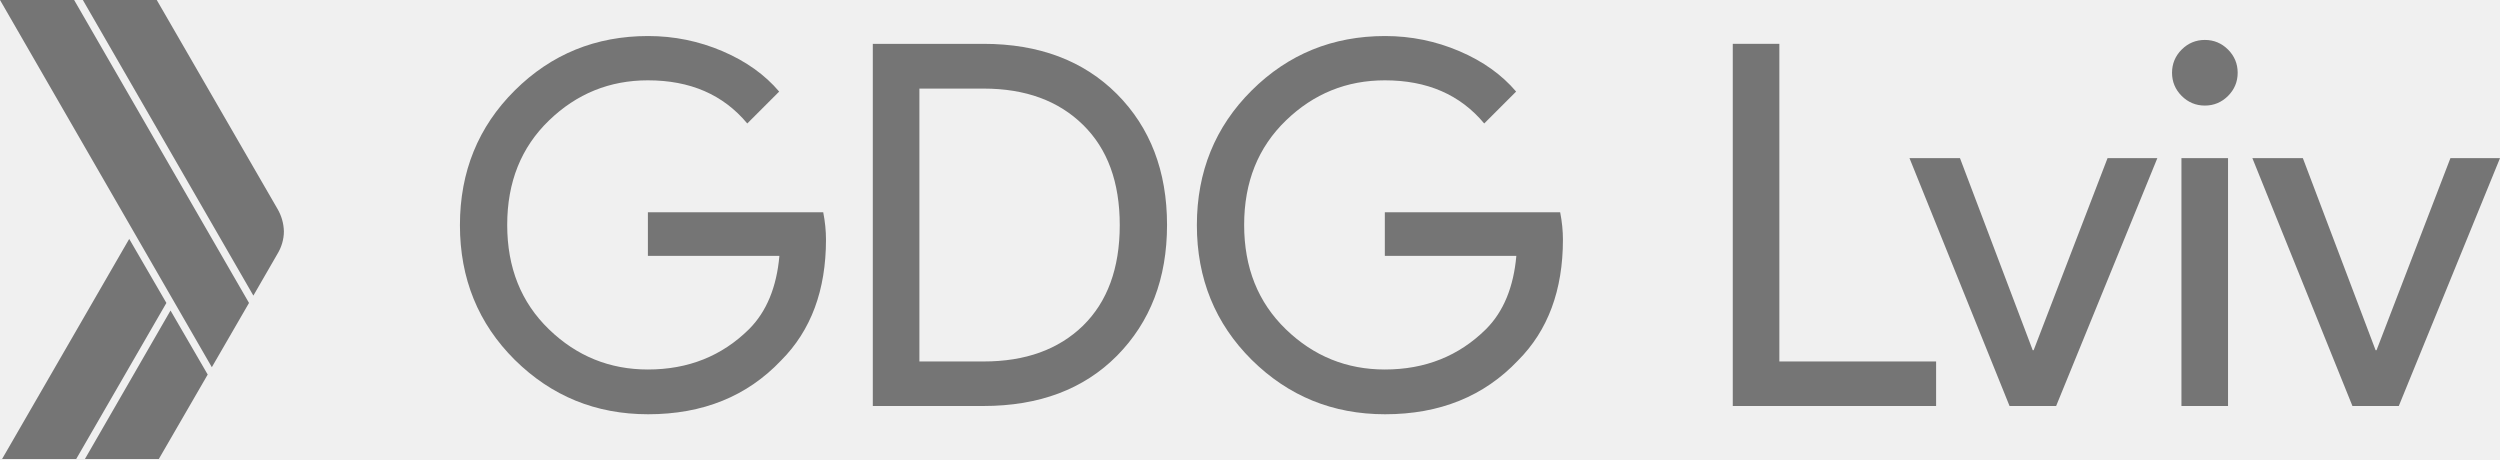
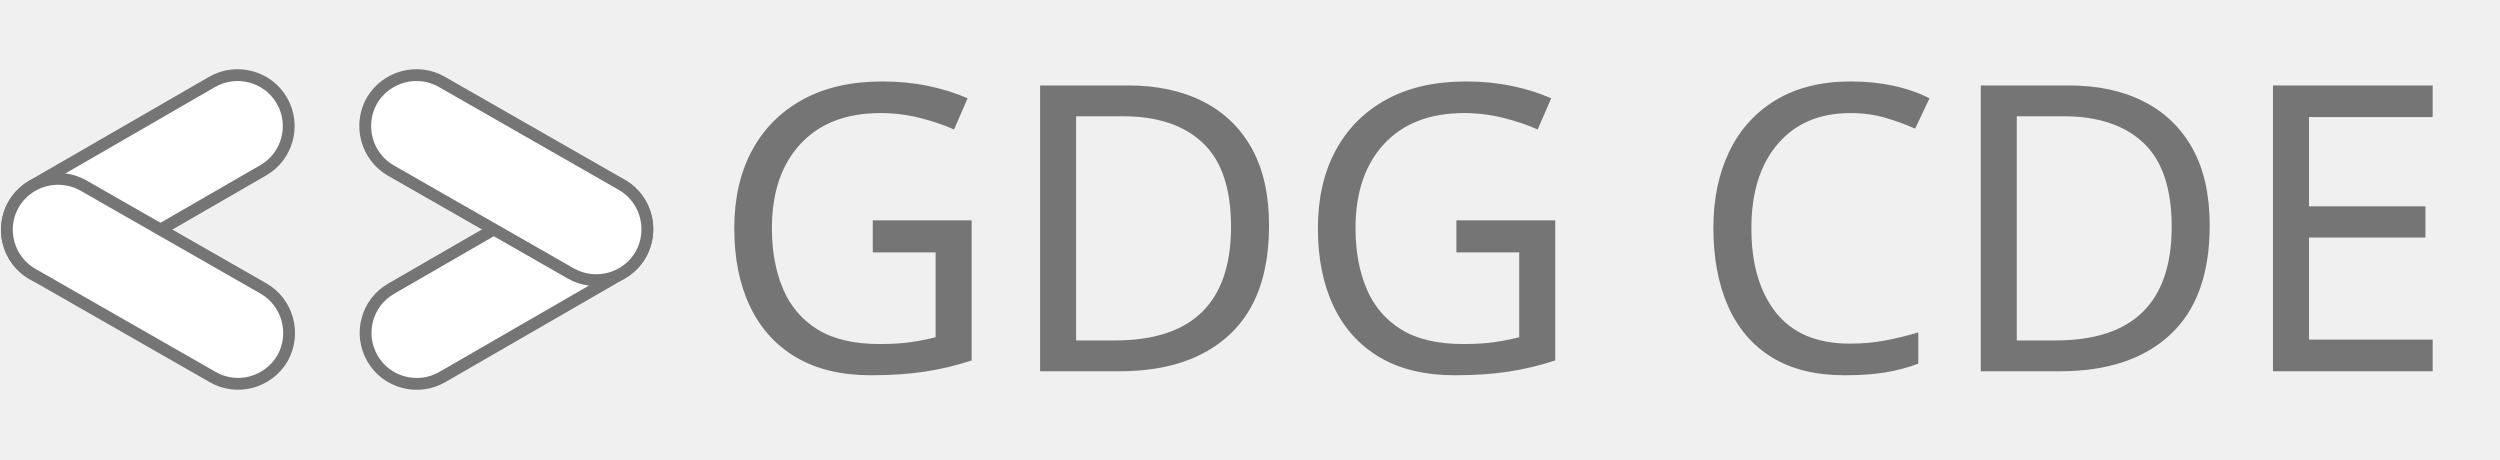
- <svg xmlns="http://www.w3.org/2000/svg" id="Layer_4" viewBox="95 151 1089.3 200">
-   <style>.st0{fill:#757575}</style>
-   <g id="XMLID_6_">
-     <path id="XMLID_3_" class="st0" d="M454.9 255.4c0 22-6.5 39.6-19.6 52.7-14.8 15.6-34.1 23.4-57.9 23.4-22.8 0-42.1-7.9-58.1-23.7-15.9-15.8-23.9-35.4-23.9-58.7s8-42.9 23.9-58.7 35.3-23.7 58.1-23.7c11.3 0 22.1 2.2 32.4 6.6 10.3 4.4 18.5 10.3 24.7 17.6l-13.9 13.9c-10.5-12.6-24.9-18.8-43.3-18.8-16.6 0-31 5.8-43.1 17.5-12.1 11.7-18.2 26.8-18.2 45.5s6.1 33.8 18.2 45.5c12.1 11.7 26.5 17.5 43.1 17.5 17.6 0 32.3-5.9 44.1-17.6 7.6-7.6 12-18.3 13.2-31.9h-57.3v-19h76.4c.8 4.1 1.2 8.1 1.2 11.9z" />
-     <path id="XMLID_20_" class="st0" d="M475.3 327.9V170.1h48.2c24.2 0 43.6 7.3 58.2 21.9 14.5 14.6 21.8 33.6 21.8 57s-7.3 42.3-21.8 57c-14.5 14.6-33.9 21.9-58.2 21.9h-48.2zm20.3-19.4h28c18.2 0 32.6-5.2 43.3-15.6 10.6-10.4 16-25 16-43.8 0-18.7-5.3-33.2-16-43.7s-25.1-15.8-43.3-15.8h-28v118.9z" />
-     <path id="XMLID_23_" class="st0" d="M776 255.4c0 22-6.5 39.6-19.6 52.7-14.8 15.6-34.1 23.4-57.9 23.4-22.8 0-42.1-7.9-58.1-23.7-15.9-15.8-23.9-35.4-23.9-58.7s8-42.9 23.9-58.7 35.3-23.7 58.1-23.7c11.3 0 22.1 2.2 32.4 6.6 10.3 4.4 18.5 10.3 24.7 17.6l-13.9 13.9c-10.5-12.6-24.9-18.8-43.3-18.8-16.6 0-31 5.8-43.1 17.5s-18.2 26.8-18.2 45.5 6.1 33.8 18.2 45.5 26.5 17.5 43.1 17.5c17.6 0 32.3-5.9 44.1-17.6 7.6-7.6 12-18.3 13.2-31.9h-57.3v-19h76.4c.8 4.1 1.2 8.1 1.2 11.9z" />
-     <path id="XMLID_25_" class="st0" d="M850 327.9V170.1h20.3v138.4h68.3v19.4H850z" />
-     <path id="XMLID_27_" class="st0" d="M970.6 327.9l-43.6-108h22l31.7 83.7h.4l32.2-83.7h21.7l-44.1 108h-20.3z" />
-     <path id="XMLID_29_" class="st0" d="M1065.8 192.8c-2.8 2.8-6.2 4.2-10.1 4.2-3.9 0-7.3-1.4-10.1-4.2-2.8-2.8-4.2-6.2-4.2-10.1 0-3.9 1.4-7.3 4.2-10.1 2.8-2.8 6.2-4.2 10.1-4.2 3.9 0 7.3 1.4 10.1 4.2 2.8 2.8 4.2 6.2 4.2 10.1 0 3.9-1.4 7.3-4.2 10.1zm0 135.1h-20.3v-108h20.3v108z" />
-     <path id="XMLID_32_" class="st0" d="M1120 327.9l-43.6-108h22l31.7 83.7h.4l32.2-83.7h21.6l-44.1 108H1120z" />
-   </g>
-   <g id="XMLID_261_">
-     <path id="XMLID_259_" class="st0" d="M127.3 151H95l92.3 160 16.2-28-76.2-132z" />
-     <path id="XMLID_258_" class="st0" d="M215.9 242l-52.6-91h-32.2l74.3 128.8 10.5-18.2c1.7-2.8 2.8-6.2 2.8-9.8-.1-3.6-1.1-6.9-2.8-9.8z" />
-     <path id="XMLID_257_" class="st0" d="M151.3 255.1L95.9 351h32.3l39.3-68-16.2-27.9z" />
-     <path id="XMLID_256_" class="st0" d="M169.3 286.3L132 351h32.2l21.3-36.8-16.2-27.9z" />
+ <svg xmlns="http://www.w3.org/2000/svg" version="1.1" id="Layer_4" x="0px" y="0px" viewBox="0 0 1089.3 200" style="enable-background:new 0 0 1089.3 200;" xml:space="preserve">
+   <style type="text/css">
+ 	.st0{fill:#757575;}
+ 	.st1{font-family:'ProductSans-Regular';}
+ 	.st2{font-size:174.412px;}
+ 	.st3{fill-rule:evenodd;clip-rule:evenodd;fill:#FFFFFF;stroke:#757575;stroke-width:5.153;stroke-miterlimit:10;}
+ </style>
+   <g>
+     <text transform="matrix(1 0 0 1 309.3008 161.7588)" class="st0 st1 st2">GDG CDE</text>
+     <g>
+       <g>
+         <path class="st3" d="M114.7,74.2l-78.3,45.2c-10.6,6.1-24.3,2.5-30.4-8.1l0,0c-6.1-10.6-2.5-24.3,8.1-30.4l78.3-45.2     c10.6-6.1,24.3-2.5,30.4,8.1l0,0C129,54.4,125.3,68.1,114.7,74.2z" />
+         <path class="st3" d="M92.7,164.3l-78.5-44.9C3.6,113.4-0.2,99.7,5.9,89.1l0,0c6.1-10.6,19.7-14.3,30.4-8.3l78.5,44.9     c10.6,6.1,14.3,19.7,8.3,30.4l0,0C116.9,166.7,103.3,170.4,92.7,164.3z" />
+       </g>
+       <g>
+         <path class="st3" d="M170.4,125.8l78.3-45.2c10.6-6.1,24.3-2.5,30.4,8.1l0,0c6.1,10.6,2.5,24.3-8.1,30.4l-78.3,45.2     c-10.6,6.1-24.3,2.5-30.4-8.1l0,0C156.1,145.5,159.8,131.9,170.4,125.8z" />
+         <path class="st3" d="M192.4,35.6l78.5,44.9c10.6,6.1,14.3,19.7,8.3,30.4l0,0c-6.1,10.6-19.7,14.3-30.4,8.3l-78.5-44.9     c-10.6-6.1-14.3-19.7-8.3-30.4l0,0C168.2,33.3,181.8,29.6,192.4,35.6z" />
+       </g>
+     </g>
  </g>
</svg>
